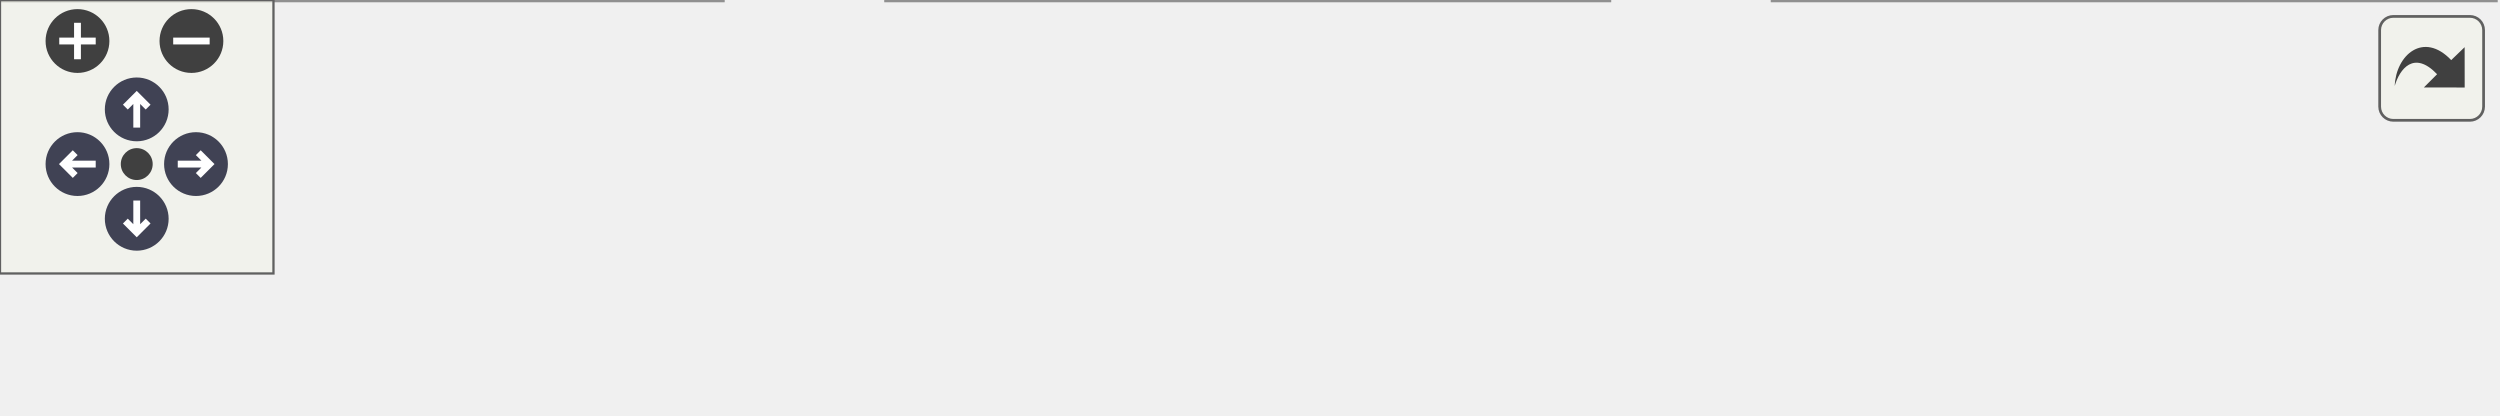
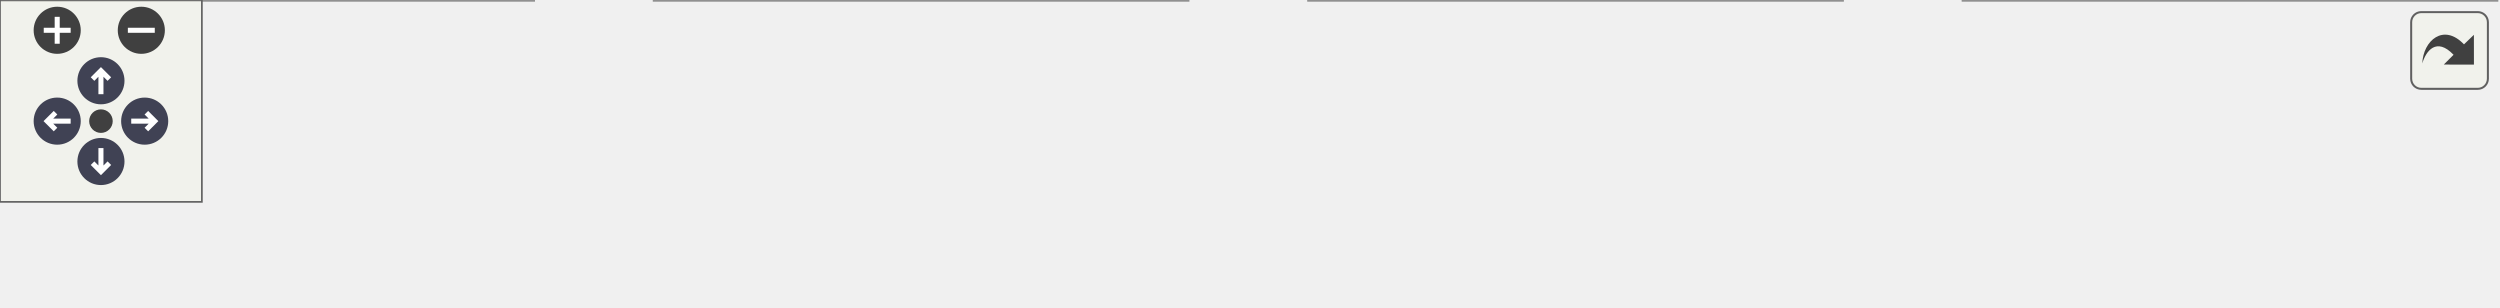
<svg xmlns="http://www.w3.org/2000/svg" xmlns:xlink="http://www.w3.org/1999/xlink" id="main" version="1.1" xml:space="preserve">
  <style type="text/css">
.node, .edge {opacity: 0.7;}
.node.selected, .edge.selected {opacity: 1;}
.edge:hover path { stroke: red; }
.edge:hover polygon { stroke: red; fill: red; }
</style>
  <defs>
    <circle id="rim" cx="0" cy="0" r="7" />
    <circle id="rim2" cx="0" cy="0" r="3.5" />
    <g id="zoomPlus">
      <use xlink:href="#rim" fill="#404040">
        <set attributeName="fill" to="#808080" begin="zoomplus.mouseover" end="zoomplus.mouseout" />
      </use>
      <path d="M-4,0h8M0,-4v8" fill="none" stroke="white" stroke-width="1.5" pointer-events="none" />
    </g>
    <g id="zoomMin">
      <use xlink:href="#rim" fill="#404040">
        <set attributeName="fill" to="#808080" begin="zoomminus.mouseover" end="zoomminus.mouseout" />
      </use>
      <path d="M-4,0h8" fill="none" stroke="white" stroke-width="1.5" pointer-events="none" />
    </g>
    <g id="arrowUp" transform="translate(30 24)">
      <use xlink:href="#rim" />
      <path pointer-events="none" fill="none" stroke="white" stroke-width="1.5" d="M0,-3.0v7 M-2.5,-0.5L0,-3.0L2.5,-0.5" />
    </g>
    <g id="arrowRight" transform="rotate(90) translate(36 -43)">
      <use xlink:href="#rim" />
      <path pointer-events="none" fill="none" stroke="white" stroke-width="1.5" d="M0,-3.0v7 M-2.5,-0.5L0,-3.0L2.5,-0.5" />
    </g>
    <g id="arrowDown" transform="rotate(180) translate(-30 -48)">
      <use xlink:href="#rim" />
      <path pointer-events="none" fill="none" stroke="white" stroke-width="1.5" d="M0,-3.0v7 M-2.5,-0.5L0,-3.0L2.5,-0.5" />
    </g>
    <g id="arrowLeft" transform="rotate(270) translate(-36 17)">
      <use xlink:href="#rim" />
      <path pointer-events="none" fill="none" stroke="white" stroke-width="1.5" d="M0,-3.0v7 M-2.5,-0.5L0,-3.0L2.5,-0.5" />
    </g>
    <g id="resetDef">
      <use xlink:href="#rim2" fill="#404040">
        <set attributeName="fill" to="#808080" begin="reset.mouseover" end="reset.mouseout" />
      </use>
    </g>
  </defs>
  <svg id="graph" class="graph">
    <g id="viewport">
      <g id="Node000001" class="node">
        <g id="a_Node000001">
          <a xlink:title=" ">
            <polygon fill="#999999" stroke="#666666" points="158.5,-30.5 0,-30.5 0,0 158.5,0 158.5,-30.5" />
            <text text-anchor="start" x="8" y="-17" font-family="Helvetica,sans-Serif" font-size="10.00">AQNWB::NWB::ElectricalSeries</text>
            <text text-anchor="middle" x="79.25" y="-5.75" font-family="Helvetica,sans-Serif" font-size="10.00">::readDataUnit</text>
          </a>
        </g>
      </g>
      <g id="Node000002" class="node">
        <g id="a_Node000002">
          <a xlink:href="class_a_q_n_w_b_1_1_n_w_b_1_1_electrical_series.html#a989894fcbf5b2429227d4b90a8c2e61b" target="_top" xlink:title=" ">
            <polygon fill="white" stroke="#666666" points="353,-30.5 194.5,-30.5 194.5,0 353,0 353,-30.5" />
            <text text-anchor="start" x="202.5" y="-17" font-family="Helvetica,sans-Serif" font-size="10.00">AQNWB::NWB::ElectricalSeries</text>
            <text text-anchor="middle" x="273.75" y="-5.75" font-family="Helvetica,sans-Serif" font-size="10.00">::readElectrodes</text>
          </a>
        </g>
      </g>
      <g id="edge1_Node000001_Node000002" class="edge">
        <g id="a_edge1_Node000001_Node000002">
          <a xlink:title=" ">
            <path fill="none" stroke="#63b8ff" d="M158.82,-15.25C166.74,-15.25 174.82,-15.25 182.84,-15.25" />
            <polygon fill="#63b8ff" stroke="#63b8ff" points="182.6,-18.75 192.6,-15.25 182.6,-11.75 182.6,-18.75" />
          </a>
        </g>
      </g>
      <g id="Node000003" class="node">
        <g id="a_Node000003">
          <a xlink:href="class_a_q_n_w_b_1_1_n_w_b_1_1_electrical_series.html#a5969a7dad2d4eb63b34c86ce6358a09e" target="_top" xlink:title=" ">
            <polygon fill="white" stroke="#666666" points="547.5,-30.5 389,-30.5 389,0 547.5,0 547.5,-30.5" />
            <text text-anchor="start" x="397" y="-17" font-family="Helvetica,sans-Serif" font-size="10.00">AQNWB::NWB::ElectricalSeries</text>
            <text text-anchor="middle" x="468.25" y="-5.75" font-family="Helvetica,sans-Serif" font-size="10.00">::readElectrodesDescription</text>
          </a>
        </g>
      </g>
      <g id="edge2_Node000002_Node000003" class="edge">
        <g id="a_edge2_Node000002_Node000003">
          <a xlink:title=" ">
            <path fill="none" stroke="#63b8ff" d="M353.32,-15.25C361.24,-15.25 369.32,-15.25 377.34,-15.25" />
            <polygon fill="#63b8ff" stroke="#63b8ff" points="377.1,-18.75 387.1,-15.25 377.1,-11.75 377.1,-18.75" />
          </a>
        </g>
      </g>
+       <g id="Node000004" class="node">
+         <g id="a_Node000004">
+           <a xlink:href="class_a_q_n_w_b_1_1_n_w_b_1_1_electrical_series.html#a4e01c37f2bc3c228ccf2f1bbf8c1d387" target="_top" xlink:title=" ">
+             <polygon fill="white" stroke="#666666" points="742,-30.5 583.5,-30.5 583.5,0 742,0 742,-30.5" />
+             <text text-anchor="start" x="591.5" y="-17" font-family="Helvetica,sans-Serif" font-size="10.00">AQNWB::NWB::ElectricalSeries</text>
+             <text text-anchor="middle" x="662.75" y="-5.75" font-family="Helvetica,sans-Serif" font-size="10.00">::readElectrodesTable</text>
+           </a>
+         </g>
+       </g>
+       <g id="edge3_Node000003_Node000004" class="edge">
+         <g id="a_edge3_Node000003_Node000004">
+           <a xlink:title=" ">
+             <path fill="none" stroke="#63b8ff" d="M547.82,-15.25C555.74,-15.25 563.82,-15.25 571.84,-15.25" />
+             <polygon fill="#63b8ff" stroke="#63b8ff" points="571.6,-18.75 581.6,-15.25 571.6,-11.75 571.6,-18.75" />
+           </a>
+         </g>
+       </g>
    </g>
  </svg>
  <g id="navigator" transform="translate(0 0)" fill="#404254">
    <rect fill="#f2f5e9" fill-opacity="0.5" stroke="#606060" stroke-width=".5" x="0" y="0" width="60" height="60" />
    <use id="zoomplus" xlink:href="#zoomPlus" x="17" y="9" />
    <use id="zoomminus" xlink:href="#zoomMin" x="42" y="9" />
    <use id="reset" xlink:href="#resetDef" x="30" y="36" />
    <use id="arrowup" xlink:href="#arrowUp" x="0" y="0" />
    <use id="arrowright" xlink:href="#arrowRight" x="0" y="0" />
    <use id="arrowdown" xlink:href="#arrowDown" x="0" y="0" />
    <use id="arrowleft" xlink:href="#arrowLeft" x="0" y="0" />
  </g>
  <svg viewBox="0 0 15 15" width="100%" height="30px" preserveAspectRatio="xMaxYMin meet">
    <g id="arrow_out" transform="scale(0.3 0.3)">
      <a xlink:href="class_a_q_n_w_b_1_1_n_w_b_1_1_electrical_series_aafd3b79dfa49cea7296d16d8edff45b6_cgraph_org.svg" target="_base">
        <rect id="button" ry="5" rx="5" y="6" x="6" height="38" width="38" fill="#f2f5e9" fill-opacity="0.5" stroke="#606060" stroke-width="1.0" />
        <path id="arrow" d="M 11.5,31.437 C 11.94,20.098 22.043,11.323 32.159,21.979 L 37.069,17.246 C 37.069,17.246 37.088,32 37.088,32 L 22.16,31.978 C 22.16,31.978 26.998,27.14 26.998,27.14 C 18.529,18.264 13.292,25.23 11.5,31.437 z" style="fill:#404040;" />
      </a>
    </g>
  </svg>
  <style type="text/css">

[data-mouse-over-selected='false'] { opacity: 0.7; }
[data-mouse-over-selected='true']  { opacity: 1.0; }

</style>
</svg>
